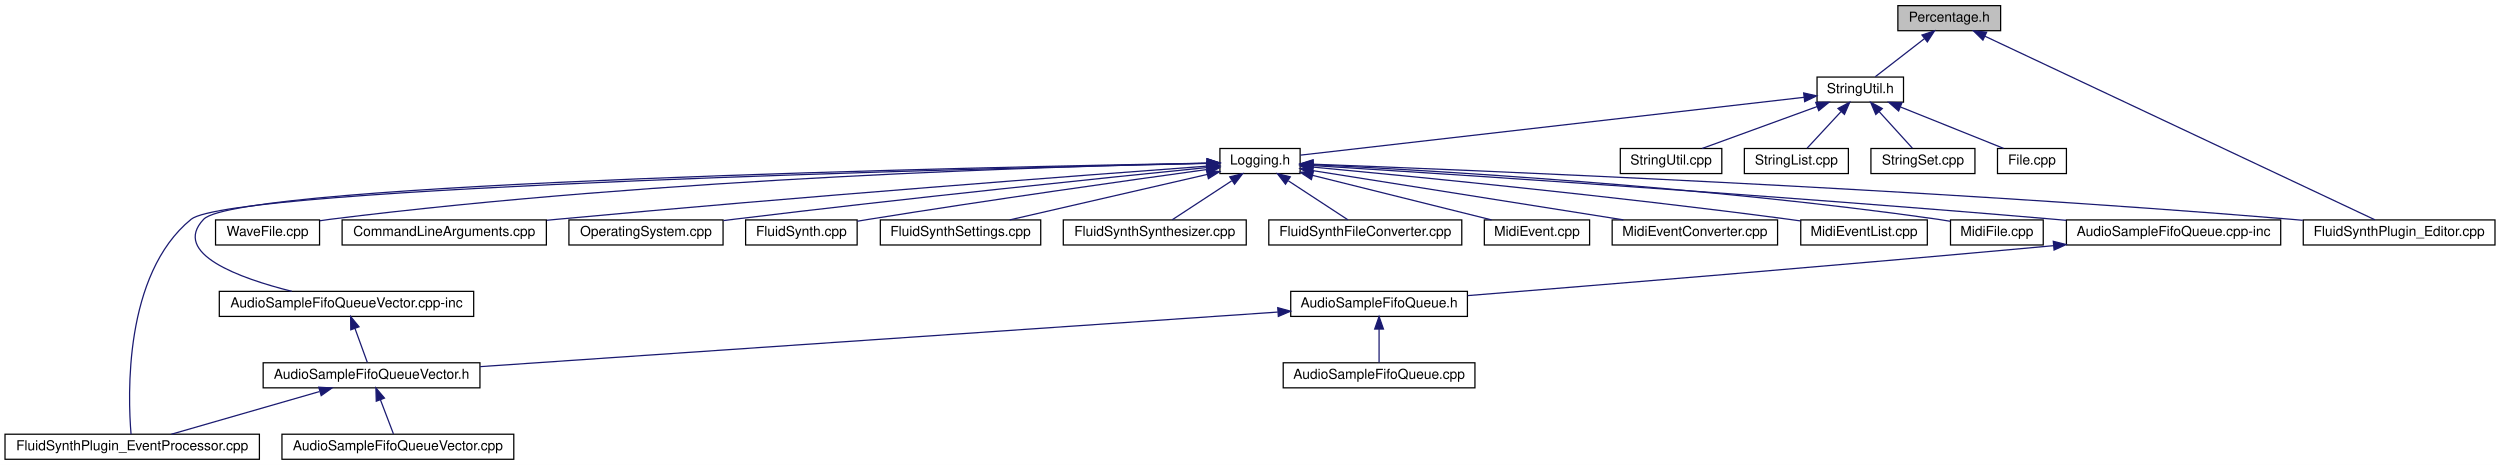
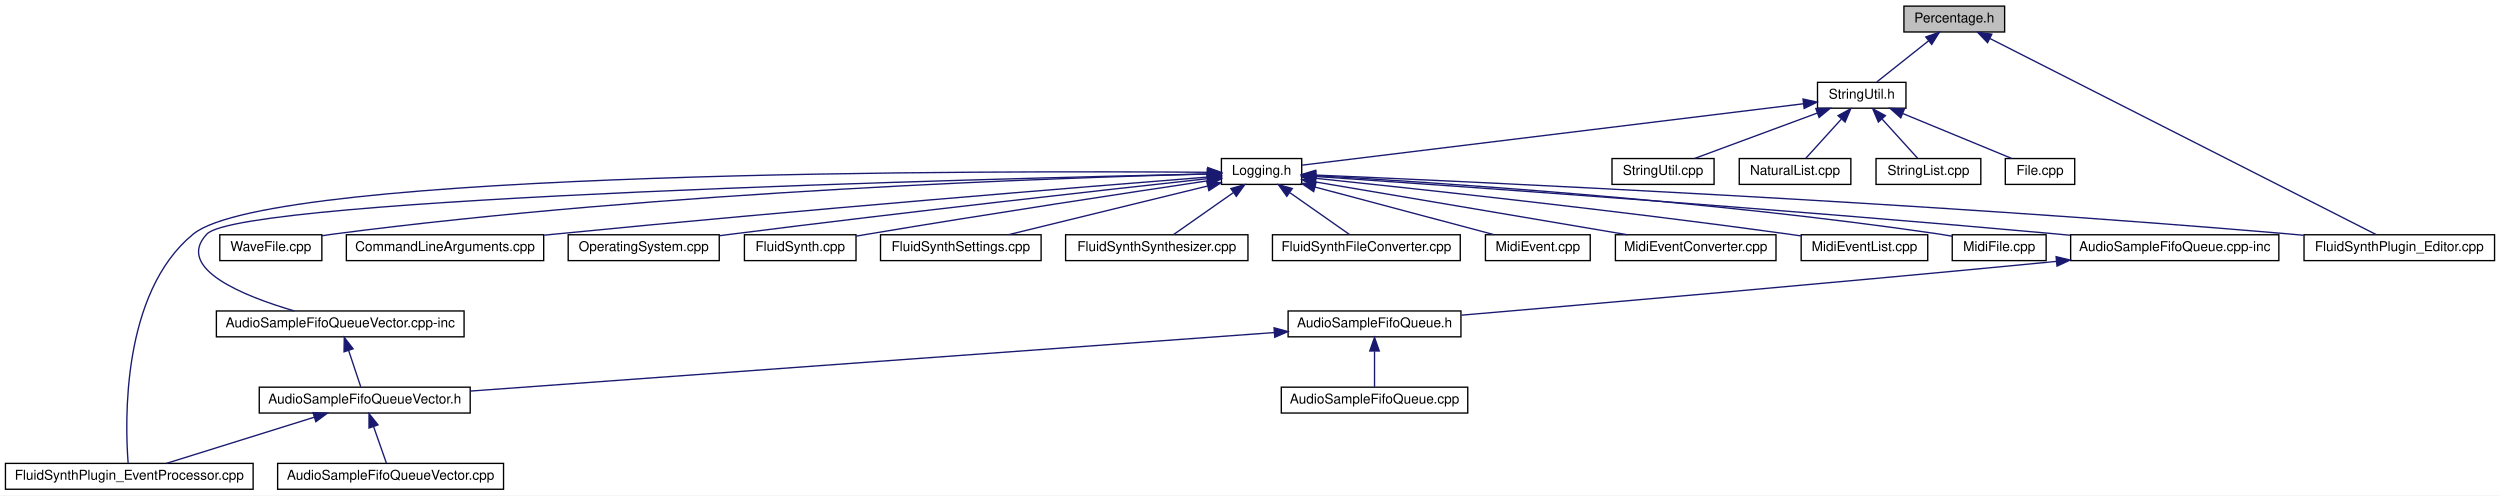
- <svg xmlns="http://www.w3.org/2000/svg" xmlns:xlink="http://www.w3.org/1999/xlink" width="1995pt" height="371pt" viewBox="0.00 0.00 1995.00 371.00">
-   <g id="graph0" class="graph" transform="scale(1 1) rotate(0) translate(4 367)">
-     <polygon fill="white" stroke="transparent" points="-4,4 -4,-367 1991,-367 1991,4 -4,4" />
+ <svg xmlns="http://www.w3.org/2000/svg" xmlns:xlink="http://www.w3.org/1999/xlink" width="1837pt" height="364pt" viewBox="0.00 0.00 1837.00 364.00">
+   <g id="graph0" class="graph" transform="scale(1 1) rotate(0) translate(4 360)">
+     <polygon fill="white" stroke="transparent" points="-4,4 -4,-360 1833,-360 1833,4 -4,4" />
    <g id="node1" class="node">
      <g id="a_node1">
        <a xlink:title="The Percentage specification and body provides a simple percentage type.">
-           <polygon fill="#bfbfbf" stroke="black" points="1510.5,-342.5 1510.5,-362.5 1592.5,-362.5 1592.5,-342.5 1510.5,-342.5" />
-           <text text-anchor="middle" x="1551.5" y="-349.7" font-family="Helvetica,sans-Serif" font-size="11.00">Percentage.h</text>
+           <polygon fill="#bfbfbf" stroke="black" points="1395,-336.5 1395,-355.5 1469,-355.5 1469,-336.5 1395,-336.5" />
+           <text text-anchor="middle" x="1432" y="-343.5" font-family="Helvetica,sans-Serif" font-size="10.00">Percentage.h</text>
        </a>
      </g>
    </g>
    <g id="node2" class="node">
      <g id="a_node2">
        <a xlink:href="_string_util_8h.html" target="_top" xlink:title="The StringUtil specification defines several string routines not included in the standard C++ library...">
-           <polygon fill="white" stroke="black" points="1446,-285.5 1446,-305.5 1515,-305.5 1515,-285.5 1446,-285.5" />
-           <text text-anchor="middle" x="1480.5" y="-292.7" font-family="Helvetica,sans-Serif" font-size="11.00">StringUtil.h</text>
+           <polygon fill="white" stroke="black" points="1331.5,-280.5 1331.5,-299.5 1396.5,-299.5 1396.5,-280.5 1331.5,-280.5" />
+           <text text-anchor="middle" x="1364" y="-287.5" font-family="Helvetica,sans-Serif" font-size="10.00">StringUtil.h</text>
        </a>
      </g>
    </g>
    <g id="edge1" class="edge">
-       <path fill="none" stroke="midnightblue" d="M1531.68,-336.15C1519.09,-326.39 1503.19,-314.07 1492.48,-305.78" />
-       <polygon fill="midnightblue" stroke="midnightblue" points="1529.73,-339.06 1539.78,-342.42 1534.01,-333.53 1529.73,-339.06" />
+       <path fill="none" stroke="midnightblue" d="M1413.24,-330.1C1401,-320.38 1385.44,-308.03 1375.12,-299.83" />
+       <polygon fill="midnightblue" stroke="midnightblue" points="1411.07,-332.85 1421.07,-336.32 1415.42,-327.36 1411.07,-332.85" />
    </g>
    <g id="node19" class="node">
      <g id="a_node19">
        <a xlink:href="_fluid_synth_plugin___editor_8cpp.html" target="_top" xlink:title="The FluidSynthPlugin_Editor module implements the editor for the processor of MIDI events from the DA...">
-           <polygon fill="white" stroke="black" points="1834,-171.5 1834,-191.5 1987,-191.5 1987,-171.5 1834,-171.5" />
-           <text text-anchor="middle" x="1910.5" y="-178.7" font-family="Helvetica,sans-Serif" font-size="11.00">FluidSynthPlugin_Editor.cpp</text>
+           <polygon fill="white" stroke="black" points="1689,-168.5 1689,-187.5 1829,-187.5 1829,-168.5 1689,-168.5" />
+           <text text-anchor="middle" x="1759" y="-175.5" font-family="Helvetica,sans-Serif" font-size="10.00">FluidSynthPlugin_Editor.cpp</text>
        </a>
      </g>
    </g>
    <g id="edge28" class="edge">
-       <path fill="none" stroke="midnightblue" d="M1579.98,-338.09C1650.43,-304.93 1831.44,-219.72 1891.1,-191.63" />
-       <polygon fill="midnightblue" stroke="midnightblue" points="1578.36,-334.99 1570.8,-342.41 1581.34,-341.32 1578.36,-334.99" />
+       <path fill="none" stroke="midnightblue" d="M1458.25,-331.67C1522.93,-298.84 1688.54,-214.77 1742.05,-187.61" />
+       <polygon fill="midnightblue" stroke="midnightblue" points="1456.45,-328.66 1449.12,-336.31 1459.62,-334.9 1456.45,-328.66" />
    </g>
    <g id="node3" class="node">
      <g id="a_node3">
        <a xlink:href="_file_8cpp.html" target="_top" xlink:title="The File body implements a class for simple file handling based on C stdio.">
-           <polygon fill="white" stroke="black" points="1590,-228.5 1590,-248.5 1645,-248.5 1645,-228.5 1590,-228.5" />
-           <text text-anchor="middle" x="1617.5" y="-235.7" font-family="Helvetica,sans-Serif" font-size="11.00">File.cpp</text>
+           <polygon fill="white" stroke="black" points="1469.5,-224.5 1469.5,-243.5 1520.5,-243.5 1520.5,-224.5 1469.5,-224.5" />
+           <text text-anchor="middle" x="1495" y="-231.5" font-family="Helvetica,sans-Serif" font-size="10.00">File.cpp</text>
        </a>
      </g>
    </g>
    <g id="edge2" class="edge">
-       <path fill="none" stroke="midnightblue" d="M1512.64,-281.6C1537.89,-271.46 1572.42,-257.6 1594.84,-248.6" />
-       <polygon fill="midnightblue" stroke="midnightblue" points="1511.1,-278.44 1503.12,-285.42 1513.71,-284.94 1511.1,-278.44" />
+       <path fill="none" stroke="midnightblue" d="M1394.32,-276.5C1418.88,-266.38 1452.82,-252.39 1474.34,-243.52" />
+       <polygon fill="midnightblue" stroke="midnightblue" points="1392.67,-273.4 1384.76,-280.44 1395.34,-279.87 1392.67,-273.4" />
    </g>
    <g id="node4" class="node">
      <g id="a_node4">
        <a xlink:href="_logging_8h.html" target="_top" xlink:title="The Logging specification defines macros for entry-, exit- and intermediate logging of functions into...">
-           <polygon fill="white" stroke="black" points="969.5,-228.5 969.5,-248.5 1033.5,-248.5 1033.5,-228.5 969.5,-228.5" />
-           <text text-anchor="middle" x="1001.5" y="-235.7" font-family="Helvetica,sans-Serif" font-size="11.00">Logging.h</text>
+           <polygon fill="white" stroke="black" points="893.5,-224.5 893.5,-243.5 952.5,-243.5 952.5,-224.5 893.5,-224.5" />
+           <text text-anchor="middle" x="923" y="-231.5" font-family="Helvetica,sans-Serif" font-size="10.00">Logging.h</text>
        </a>
      </g>
    </g>
    <g id="edge3" class="edge">
-       <path fill="none" stroke="midnightblue" d="M1435.71,-289.36C1339.89,-278.35 1116.97,-252.76 1033.67,-243.19" />
-       <polygon fill="midnightblue" stroke="midnightblue" points="1435.33,-292.84 1445.67,-290.5 1436.13,-285.88 1435.33,-292.84" />
+       <path fill="none" stroke="midnightblue" d="M1321.19,-283.76C1232.19,-272.86 1029.13,-248 952.77,-238.65" />
+       <polygon fill="midnightblue" stroke="midnightblue" points="1320.86,-287.24 1331.21,-284.99 1321.71,-280.3 1320.86,-287.24" />
    </g>
    <g id="node24" class="node">
      <g id="a_node24">
        <a xlink:href="_string_util_8cpp.html" target="_top" xlink:title="The StringUtil body implements several string routines not included in the standard C++ library (like...">
-           <polygon fill="white" stroke="black" points="1289,-228.5 1289,-248.5 1370,-248.5 1370,-228.5 1289,-228.5" />
-           <text text-anchor="middle" x="1329.5" y="-235.7" font-family="Helvetica,sans-Serif" font-size="11.00">StringUtil.cpp</text>
+           <polygon fill="white" stroke="black" points="1180.5,-224.5 1180.5,-243.5 1255.5,-243.5 1255.5,-224.5 1180.5,-224.5" />
+           <text text-anchor="middle" x="1218" y="-231.5" font-family="Helvetica,sans-Serif" font-size="10.00">StringUtil.cpp</text>
        </a>
      </g>
    </g>
    <g id="edge25" class="edge">
-       <path fill="none" stroke="midnightblue" d="M1446.15,-281.99C1418.14,-271.79 1379.24,-257.62 1354.22,-248.5" />
-       <polygon fill="midnightblue" stroke="midnightblue" points="1444.97,-285.28 1455.57,-285.42 1447.37,-278.71 1444.97,-285.28" />
+       <path fill="none" stroke="midnightblue" d="M1331.3,-276.91C1303.85,-266.75 1265.33,-252.51 1241.03,-243.52" />
+       <polygon fill="midnightblue" stroke="midnightblue" points="1330.27,-280.26 1340.87,-280.44 1332.7,-273.69 1330.27,-280.26" />
    </g>
    <g id="node25" class="node">
      <g id="a_node25">
-         <a xlink:href="_string_list_8cpp.html" target="_top" xlink:title="The StringList body implements lists of string values with zero-based arbitrary indexed access to pos...">
-           <polygon fill="white" stroke="black" points="1388,-228.5 1388,-248.5 1471,-248.5 1471,-228.5 1388,-228.5" />
-           <text text-anchor="middle" x="1429.5" y="-235.7" font-family="Helvetica,sans-Serif" font-size="11.00">StringList.cpp</text>
+         <a xlink:href="_natural_list_8cpp.html" target="_top" xlink:title="The NaturalList body implements lists of non-negative integer values with zero-based arbitrary indexe...">
+           <polygon fill="white" stroke="black" points="1274,-224.5 1274,-243.5 1356,-243.5 1356,-224.5 1274,-224.5" />
+           <text text-anchor="middle" x="1315" y="-231.5" font-family="Helvetica,sans-Serif" font-size="10.00">NaturalList.cpp</text>
        </a>
      </g>
    </g>
    <g id="edge26" class="edge">
-       <path fill="none" stroke="midnightblue" d="M1465.21,-278.01C1456.34,-268.45 1445.5,-256.76 1438.1,-248.78" />
-       <polygon fill="midnightblue" stroke="midnightblue" points="1462.71,-280.46 1472.08,-285.42 1467.85,-275.71 1462.71,-280.46" />
+       <path fill="none" stroke="midnightblue" d="M1348.97,-272.43C1340.38,-262.97 1329.96,-251.48 1322.94,-243.75" />
+       <polygon fill="midnightblue" stroke="midnightblue" points="1346.6,-275.03 1355.91,-280.08 1351.78,-270.33 1346.6,-275.03" />
    </g>
    <g id="node26" class="node">
      <g id="a_node26">
-         <a xlink:href="_string_set_8cpp.html" target="_top" xlink:title="The StringSet body implements sets of string values with no duplicates and only simple containment ac...">
-           <polygon fill="white" stroke="black" points="1489,-228.5 1489,-248.5 1572,-248.5 1572,-228.5 1489,-228.5" />
-           <text text-anchor="middle" x="1530.5" y="-235.7" font-family="Helvetica,sans-Serif" font-size="11.00">StringSet.cpp</text>
+         <a xlink:href="_string_list_8cpp.html" target="_top" xlink:title="The StringList body implements lists of string values with zero-based arbitrary indexed access to pos...">
+           <polygon fill="white" stroke="black" points="1374.5,-224.5 1374.5,-243.5 1451.5,-243.5 1451.5,-224.5 1374.5,-224.5" />
+           <text text-anchor="middle" x="1413" y="-231.5" font-family="Helvetica,sans-Serif" font-size="10.00">StringList.cpp</text>
        </a>
      </g>
    </g>
    <g id="edge27" class="edge">
-       <path fill="none" stroke="midnightblue" d="M1495.49,-278.01C1504.18,-268.45 1514.81,-256.76 1522.06,-248.78" />
-       <polygon fill="midnightblue" stroke="midnightblue" points="1492.89,-275.66 1488.76,-285.42 1498.07,-280.37 1492.89,-275.66" />
+       <path fill="none" stroke="midnightblue" d="M1379.03,-272.43C1387.62,-262.97 1398.04,-251.48 1405.06,-243.75" />
+       <polygon fill="midnightblue" stroke="midnightblue" points="1376.22,-270.33 1372.09,-280.08 1381.4,-275.03 1376.22,-270.33" />
    </g>
    <g id="node5" class="node">
      <g id="a_node5">
        <a xlink:href="_audio_sample_fifo_queue_8cpp-inc.html" target="_top" xlink:title="The AudioSampleFifoQueue body implements a fifo queue for audio samples with popping off access to th...">
-           <polygon fill="white" stroke="black" points="1645,-171.5 1645,-191.5 1816,-191.5 1816,-171.5 1645,-171.5" />
-           <text text-anchor="middle" x="1730.5" y="-178.7" font-family="Helvetica,sans-Serif" font-size="11.00">AudioSampleFifoQueue.cpp-inc</text>
+           <polygon fill="white" stroke="black" points="1517.5,-168.5 1517.5,-187.5 1670.5,-187.5 1670.5,-168.5 1517.5,-168.5" />
+           <text text-anchor="middle" x="1594" y="-175.5" font-family="Helvetica,sans-Serif" font-size="10.00">AudioSampleFifoQueue.cpp-inc</text>
        </a>
      </g>
    </g>
    <g id="edge4" class="edge">
-       <path fill="none" stroke="midnightblue" d="M1043.7,-234.88C1145.53,-228.47 1412.77,-211.13 1635.5,-192 1638.56,-191.74 1641.66,-191.46 1644.81,-191.18" />
-       <polygon fill="midnightblue" stroke="midnightblue" points="1043.28,-231.4 1033.52,-235.52 1043.72,-238.39 1043.28,-231.4" />
+       <path fill="none" stroke="midnightblue" d="M962.8,-230.32C1057.4,-223.86 1303.11,-206.6 1508,-188 1510.99,-187.73 1514.04,-187.44 1517.12,-187.15" />
+       <polygon fill="midnightblue" stroke="midnightblue" points="962.29,-226.84 952.55,-231.02 962.76,-233.83 962.29,-226.84" />
    </g>
    <g id="node10" class="node">
      <g id="a_node10">
        <a xlink:href="_fluid_synth_plugin___event_processor_8cpp.html" target="_top" xlink:title="The FluidSynthPlugin_Processor module implements the handling of MIDI events from the DAW via JUCE ha...">
-           <polygon fill="white" stroke="black" points="0,-0.5 0,-20.5 203,-20.5 203,-0.5 0,-0.5" />
-           <text text-anchor="middle" x="101.5" y="-7.7" font-family="Helvetica,sans-Serif" font-size="11.00">FluidSynthPlugin_EventProcessor.cpp</text>
+           <polygon fill="white" stroke="black" points="0,-0.5 0,-19.5 182,-19.5 182,-0.5 0,-0.5" />
+           <text text-anchor="middle" x="91" y="-7.5" font-family="Helvetica,sans-Serif" font-size="10.00">FluidSynthPlugin_EventProcessor.cpp</text>
        </a>
      </g>
    </g>
    <g id="edge20" class="edge">
-       <path fill="none" stroke="midnightblue" d="M959.27,-236.62C791.58,-232.96 180.2,-217.88 148.5,-192 94.57,-147.97 98.07,-50.58 100.58,-20.52" />
-       <polygon fill="midnightblue" stroke="midnightblue" points="959.37,-240.13 969.44,-236.84 959.52,-233.13 959.37,-240.13" />
+       <path fill="none" stroke="midnightblue" d="M883.18,-233.4C731.58,-234.58 196.04,-235.35 138,-188 85.03,-144.79 87.88,-49.32 90.15,-19.84" />
+       <polygon fill="midnightblue" stroke="midnightblue" points="883.45,-236.9 893.42,-233.32 883.39,-229.9 883.45,-236.9" />
    </g>
    <g id="node11" class="node">
      <g id="a_node11">
        <a xlink:href="_audio_sample_fifo_queue_vector_8cpp-inc.html" target="_top" xlink:title="The AudioSampleFifoQueueVector body implements a list of fifo queues for audio samples (this is the e...">
-           <polygon fill="white" stroke="black" points="171,-114.5 171,-134.5 374,-134.5 374,-114.5 171,-114.5" />
-           <text text-anchor="middle" x="272.5" y="-121.7" font-family="Helvetica,sans-Serif" font-size="11.00">AudioSampleFifoQueueVector.cpp-inc</text>
+           <polygon fill="white" stroke="black" points="155,-112.5 155,-131.5 337,-131.5 337,-112.5 155,-112.5" />
+           <text text-anchor="middle" x="246" y="-119.5" font-family="Helvetica,sans-Serif" font-size="10.00">AudioSampleFifoQueueVector.cpp-inc</text>
        </a>
      </g>
    </g>
    <g id="edge10" class="edge">
-       <path fill="none" stroke="midnightblue" d="M959.04,-236.81C791.8,-233.89 186.29,-221.33 158.5,-192 132.65,-164.72 186.71,-145.1 228.9,-134.52" />
-       <polygon fill="midnightblue" stroke="midnightblue" points="959.35,-240.32 969.41,-236.99 959.47,-233.32 959.35,-240.32" />
+       <path fill="none" stroke="midnightblue" d="M883.24,-232.19C728.47,-228.84 173.46,-214.98 148,-188 124.18,-162.76 175.21,-142.38 212.19,-131.53" />
+       <polygon fill="midnightblue" stroke="midnightblue" points="883.2,-235.69 893.27,-232.4 883.35,-228.69 883.2,-235.69" />
    </g>
    <g id="node12" class="node">
      <g id="a_node12">
        <a xlink:href="_wave_file_8cpp.html" target="_top" xlink:title="The WaveFile specification defines an object for accessing a RIFF wave file with several channels.">
-           <polygon fill="white" stroke="black" points="168,-171.5 168,-191.5 251,-191.5 251,-171.5 168,-171.5" />
-           <text text-anchor="middle" x="209.5" y="-178.7" font-family="Helvetica,sans-Serif" font-size="11.00">WaveFile.cpp</text>
+           <polygon fill="white" stroke="black" points="157.5,-168.5 157.5,-187.5 232.5,-187.5 232.5,-168.5 157.5,-168.5" />
+           <text text-anchor="middle" x="195" y="-175.5" font-family="Helvetica,sans-Serif" font-size="10.00">WaveFile.cpp</text>
        </a>
      </g>
    </g>
    <g id="edge12" class="edge">
-       <path fill="none" stroke="midnightblue" d="M959.15,-236.78C845.48,-234.43 524.33,-225.14 259.5,-192 256.78,-191.66 253.99,-191.26 251.18,-190.83" />
-       <polygon fill="midnightblue" stroke="midnightblue" points="959.11,-240.28 969.18,-236.98 959.25,-233.28 959.11,-240.28" />
+       <path fill="none" stroke="midnightblue" d="M883.11,-232.14C777.78,-229.49 483.59,-219.6 241,-188 238.26,-187.64 235.43,-187.22 232.59,-186.76" />
+       <polygon fill="midnightblue" stroke="midnightblue" points="883.21,-235.64 893.29,-232.39 883.38,-228.65 883.21,-235.64" />
    </g>
    <g id="node13" class="node">
      <g id="a_node13">
        <a xlink:href="_command_line_arguments_8cpp.html" target="_top" xlink:title="The CommandLineArguments body implements a handler for command-line arguments converting them to a li...">
-           <polygon fill="white" stroke="black" points="269,-171.5 269,-191.5 432,-191.5 432,-171.5 269,-171.5" />
-           <text text-anchor="middle" x="350.5" y="-178.7" font-family="Helvetica,sans-Serif" font-size="11.00">CommandLineArguments.cpp</text>
+           <polygon fill="white" stroke="black" points="250.5,-168.5 250.5,-187.5 395.5,-187.5 395.5,-168.5 250.5,-168.5" />
+           <text text-anchor="middle" x="323" y="-175.5" font-family="Helvetica,sans-Serif" font-size="10.00">CommandLineArguments.cpp</text>
        </a>
      </g>
    </g>
    <g id="edge13" class="edge">
-       <path fill="none" stroke="midnightblue" d="M959.01,-234.41C865.33,-227.51 633.95,-210.05 440.5,-192 437.84,-191.75 435.14,-191.49 432.41,-191.23" />
-       <polygon fill="midnightblue" stroke="midnightblue" points="958.99,-237.92 969.22,-235.16 959.51,-230.93 958.99,-237.92" />
+       <path fill="none" stroke="midnightblue" d="M883.21,-229.88C796.23,-222.99 582.63,-205.67 404,-188 401.32,-187.74 398.6,-187.46 395.85,-187.18" />
+       <polygon fill="midnightblue" stroke="midnightblue" points="883.18,-233.39 893.43,-230.69 883.73,-226.41 883.18,-233.39" />
    </g>
    <g id="node14" class="node">
      <g id="a_node14">
        <a xlink:href="_operating_system_8cpp.html" target="_top" xlink:title="The OperatingSystem body implements a class for several operating system related utility functions (l...">
-           <polygon fill="white" stroke="black" points="450,-171.5 450,-191.5 573,-191.5 573,-171.5 450,-171.5" />
-           <text text-anchor="middle" x="511.5" y="-178.7" font-family="Helvetica,sans-Serif" font-size="11.00">OperatingSystem.cpp</text>
+           <polygon fill="white" stroke="black" points="413.5,-168.5 413.5,-187.5 524.5,-187.5 524.5,-168.5 413.5,-168.5" />
+           <text text-anchor="middle" x="469" y="-175.5" font-family="Helvetica,sans-Serif" font-size="10.00">OperatingSystem.cpp</text>
        </a>
      </g>
    </g>
    <g id="edge14" class="edge">
-       <path fill="none" stroke="midnightblue" d="M959.23,-233.3C883.46,-225.69 719.52,-208.84 581.5,-192 578.82,-191.67 576.09,-191.33 573.32,-190.98" />
-       <polygon fill="midnightblue" stroke="midnightblue" points="959.03,-236.8 969.32,-234.31 959.72,-229.83 959.03,-236.8" />
+       <path fill="none" stroke="midnightblue" d="M882.99,-228.67C812.44,-220.97 661.34,-204.18 534,-188 530.95,-187.61 527.82,-187.21 524.66,-186.79" />
+       <polygon fill="midnightblue" stroke="midnightblue" points="882.88,-232.18 893.2,-229.78 883.64,-225.22 882.88,-232.18" />
    </g>
    <g id="node15" class="node">
      <g id="a_node15">
        <a xlink:href="_fluid_synth_8cpp.html" target="_top" xlink:title="The FluidSynth class implements the access to the fluidsynth library via a dynamic loading of it.">
-           <polygon fill="white" stroke="black" points="591,-171.5 591,-191.5 680,-191.5 680,-171.5 591,-171.5" />
-           <text text-anchor="middle" x="635.5" y="-178.7" font-family="Helvetica,sans-Serif" font-size="11.00">FluidSynth.cpp</text>
+           <polygon fill="white" stroke="black" points="543,-168.5 543,-187.5 625,-187.5 625,-168.5 543,-168.5" />
+           <text text-anchor="middle" x="584" y="-175.5" font-family="Helvetica,sans-Serif" font-size="10.00">FluidSynth.cpp</text>
        </a>
      </g>
    </g>
    <g id="edge15" class="edge">
-       <path fill="none" stroke="midnightblue" d="M958.87,-231.69C898.74,-223.39 785.6,-207.46 689.5,-192 686.49,-191.52 683.39,-191.01 680.27,-190.48" />
-       <polygon fill="midnightblue" stroke="midnightblue" points="958.73,-235.2 969.11,-233.1 959.68,-228.27 958.73,-235.2" />
+       <path fill="none" stroke="midnightblue" d="M883.27,-227.12C827.52,-218.79 722.92,-202.92 634,-188 631.13,-187.52 628.17,-187.01 625.19,-186.49" />
+       <polygon fill="midnightblue" stroke="midnightblue" points="883.02,-230.62 893.42,-228.63 884.05,-223.69 883.02,-230.62" />
    </g>
    <g id="node16" class="node">
      <g id="a_node16">
        <a xlink:href="_fluid_synth_settings_8cpp.html" target="_top" xlink:title="The FluidSynthSettings class implements an object-oriented wrapper around an underlying fluidsynth se...">
-           <polygon fill="white" stroke="black" points="698.5,-171.5 698.5,-191.5 826.5,-191.5 826.5,-171.5 698.5,-171.5" />
-           <text text-anchor="middle" x="762.5" y="-178.7" font-family="Helvetica,sans-Serif" font-size="11.00">FluidSynthSettings.cpp</text>
+           <polygon fill="white" stroke="black" points="643,-168.5 643,-187.5 761,-187.5 761,-168.5 643,-168.5" />
+           <text text-anchor="middle" x="702" y="-175.5" font-family="Helvetica,sans-Serif" font-size="10.00">FluidSynthSettings.cpp</text>
        </a>
      </g>
    </g>
    <g id="edge16" class="edge">
-       <path fill="none" stroke="midnightblue" d="M959.34,-227.8C914.81,-217.55 845.15,-201.52 801.75,-191.53" />
-       <polygon fill="midnightblue" stroke="midnightblue" points="958.74,-231.25 969.27,-230.08 960.31,-224.43 958.74,-231.25" />
+       <path fill="none" stroke="midnightblue" d="M883.41,-223.33C841.81,-213.16 777,-197.33 737.16,-187.59" />
+       <polygon fill="midnightblue" stroke="midnightblue" points="882.65,-226.74 893.19,-225.72 884.31,-219.94 882.65,-226.74" />
    </g>
    <g id="node17" class="node">
      <g id="a_node17">
        <a xlink:href="_fluid_synth_synthesizer_8cpp.html" target="_top" xlink:title="The FluidSynthSynthesizer class implements an object-oriented wrapper around an underlying fluidsynth...">
-           <polygon fill="white" stroke="black" points="844.5,-171.5 844.5,-191.5 990.5,-191.5 990.5,-171.5 844.5,-171.5" />
-           <text text-anchor="middle" x="917.5" y="-178.7" font-family="Helvetica,sans-Serif" font-size="11.00">FluidSynthSynthesizer.cpp</text>
+           <polygon fill="white" stroke="black" points="779,-168.5 779,-187.5 913,-187.5 913,-168.5 779,-168.5" />
+           <text text-anchor="middle" x="846" y="-175.5" font-family="Helvetica,sans-Serif" font-size="10.00">FluidSynthSynthesizer.cpp</text>
        </a>
      </g>
    </g>
    <g id="edge17" class="edge">
-       <path fill="none" stroke="midnightblue" d="M978.86,-222.67C963.72,-212.76 944.29,-200.04 931.39,-191.6" />
-       <polygon fill="midnightblue" stroke="midnightblue" points="977.35,-225.87 987.63,-228.42 981.18,-220.01 977.35,-225.87" />
+       <path fill="none" stroke="midnightblue" d="M902.1,-218.34C888.09,-208.52 870.12,-195.91 858.34,-187.65" />
+       <polygon fill="midnightblue" stroke="midnightblue" points="900.43,-221.45 910.63,-224.32 904.45,-215.72 900.43,-221.45" />
    </g>
    <g id="node18" class="node">
      <g id="a_node18">
        <a xlink:href="_fluid_synth_file_converter_8cpp.html" target="_top" xlink:title="The FluidSynthFileConverter module implements a conversion from a MIDI file into a wave file using th...">
-           <polygon fill="white" stroke="black" points="1008.5,-171.5 1008.5,-191.5 1162.5,-191.5 1162.5,-171.5 1008.5,-171.5" />
-           <text text-anchor="middle" x="1085.5" y="-178.7" font-family="Helvetica,sans-Serif" font-size="11.00">FluidSynthFileConverter.cpp</text>
+           <polygon fill="white" stroke="black" points="931,-168.5 931,-187.5 1069,-187.5 1069,-168.5 931,-168.5" />
+           <text text-anchor="middle" x="1000" y="-175.5" font-family="Helvetica,sans-Serif" font-size="10.00">FluidSynthFileConverter.cpp</text>
        </a>
      </g>
    </g>
    <g id="edge18" class="edge">
-       <path fill="none" stroke="midnightblue" d="M1024.14,-222.67C1039.28,-212.76 1058.71,-200.04 1071.61,-191.6" />
-       <polygon fill="midnightblue" stroke="midnightblue" points="1021.82,-220.01 1015.37,-228.42 1025.65,-225.87 1021.82,-220.01" />
+       <path fill="none" stroke="midnightblue" d="M943.9,-218.34C957.91,-208.52 975.88,-195.91 987.66,-187.65" />
+       <polygon fill="midnightblue" stroke="midnightblue" points="941.55,-215.72 935.37,-224.32 945.57,-221.45 941.55,-215.72" />
    </g>
    <g id="edge19" class="edge">
-       <path fill="none" stroke="midnightblue" d="M1043.7,-235.98C1165.14,-231.45 1525.87,-216.73 1824.5,-192 1827.49,-191.75 1830.55,-191.48 1833.63,-191.2" />
-       <polygon fill="midnightblue" stroke="midnightblue" points="1043.56,-232.49 1033.7,-236.35 1043.82,-239.48 1043.56,-232.49" />
+       <path fill="none" stroke="midnightblue" d="M962.78,-231.37C1075.32,-226.6 1405.52,-211.51 1679,-188 1682.2,-187.72 1685.48,-187.43 1688.78,-187.11" />
+       <polygon fill="midnightblue" stroke="midnightblue" points="962.42,-227.88 952.58,-231.8 962.72,-234.88 962.42,-227.88" />
    </g>
    <g id="node20" class="node">
      <g id="a_node20">
        <a xlink:href="_midi_event_8cpp.html" target="_top" xlink:title="The MidiEvent implementation defines the services of a single MIDI event.">
-           <polygon fill="white" stroke="black" points="1180.5,-171.5 1180.5,-191.5 1264.5,-191.5 1264.5,-171.5 1180.5,-171.5" />
-           <text text-anchor="middle" x="1222.5" y="-178.7" font-family="Helvetica,sans-Serif" font-size="11.00">MidiEvent.cpp</text>
+           <polygon fill="white" stroke="black" points="1087.5,-168.5 1087.5,-187.5 1164.5,-187.5 1164.5,-168.5 1087.5,-168.5" />
+           <text text-anchor="middle" x="1126" y="-175.5" font-family="Helvetica,sans-Serif" font-size="10.00">MidiEvent.cpp</text>
        </a>
      </g>
    </g>
    <g id="edge21" class="edge">
-       <path fill="none" stroke="midnightblue" d="M1043.39,-227.07C1084.67,-216.8 1147.09,-201.27 1186.28,-191.51" />
-       <polygon fill="midnightblue" stroke="midnightblue" points="1042.49,-223.69 1033.64,-229.5 1044.18,-230.48 1042.49,-223.69" />
+       <path fill="none" stroke="midnightblue" d="M962.29,-222.55C1000.58,-212.36 1058.08,-197.07 1093.76,-187.58" />
+       <polygon fill="midnightblue" stroke="midnightblue" points="961.28,-219.19 952.52,-225.15 963.08,-225.96 961.28,-219.19" />
    </g>
    <g id="node21" class="node">
      <g id="a_node21">
        <a xlink:href="_midi_event_converter_8cpp.html" target="_top" xlink:title="The MidiEventConverter module implements the handling of MIDI events by feeding them to an underlying...">
-           <polygon fill="white" stroke="black" points="1282.5,-171.5 1282.5,-191.5 1414.5,-191.5 1414.5,-171.5 1282.5,-171.5" />
-           <text text-anchor="middle" x="1348.5" y="-178.7" font-family="Helvetica,sans-Serif" font-size="11.00">MidiEventConverter.cpp</text>
+           <polygon fill="white" stroke="black" points="1183,-168.5 1183,-187.5 1301,-187.5 1301,-168.5 1183,-168.5" />
+           <text text-anchor="middle" x="1242" y="-175.5" font-family="Helvetica,sans-Serif" font-size="10.00">MidiEventConverter.cpp</text>
        </a>
      </g>
    </g>
    <g id="edge22" class="edge">
-       <path fill="none" stroke="midnightblue" d="M1043.74,-230.81C1105.83,-220.96 1221.9,-202.57 1291.49,-191.54" />
-       <polygon fill="midnightblue" stroke="midnightblue" points="1042.85,-227.4 1033.52,-232.42 1043.95,-234.32 1042.85,-227.4" />
+       <path fill="none" stroke="midnightblue" d="M962.6,-226.3C1020.5,-216.49 1128.28,-198.25 1191.72,-187.51" />
+       <polygon fill="midnightblue" stroke="midnightblue" points="962,-222.85 952.72,-227.97 963.17,-229.75 962,-222.85" />
    </g>
    <g id="node22" class="node">
      <g id="a_node22">
        <a xlink:href="_midi_event_list_8cpp.html" target="_top" xlink:title="The MIDIEventList body implements sequences of integer values with zero-based arbitrary indexed acces...">
-           <polygon fill="white" stroke="black" points="1433,-171.5 1433,-191.5 1534,-191.5 1534,-171.5 1433,-171.5" />
-           <text text-anchor="middle" x="1483.5" y="-178.7" font-family="Helvetica,sans-Serif" font-size="11.00">MidiEventList.cpp</text>
+           <polygon fill="white" stroke="black" points="1319.5,-168.5 1319.5,-187.5 1412.5,-187.5 1412.5,-168.5 1319.5,-168.5" />
+           <text text-anchor="middle" x="1366" y="-175.5" font-family="Helvetica,sans-Serif" font-size="10.00">MidiEventList.cpp</text>
        </a>
      </g>
    </g>
    <g id="edge23" class="edge">
-       <path fill="none" stroke="midnightblue" d="M1043.72,-233.65C1119.79,-226.55 1284.84,-210.44 1423.5,-192 1426.53,-191.6 1429.65,-191.16 1432.79,-190.71" />
-       <polygon fill="midnightblue" stroke="midnightblue" points="1043.23,-230.18 1033.59,-234.59 1043.87,-237.15 1043.23,-230.18" />
+       <path fill="none" stroke="midnightblue" d="M962.84,-228.95C1033.08,-221.67 1183.5,-205.51 1310,-188 1313.02,-187.58 1316.14,-187.13 1319.27,-186.67" />
+       <polygon fill="midnightblue" stroke="midnightblue" points="962.26,-225.49 952.67,-230 962.98,-232.45 962.26,-225.49" />
    </g>
    <g id="node23" class="node">
      <g id="a_node23">
        <a xlink:href="_midi_file_8cpp.html" target="_top" xlink:title="The MidiFile implementation implements the services of a MIDI file; currently only file reading is su...">
-           <polygon fill="white" stroke="black" points="1552.5,-171.5 1552.5,-191.5 1626.5,-191.5 1626.5,-171.5 1552.5,-171.5" />
-           <text text-anchor="middle" x="1589.5" y="-178.7" font-family="Helvetica,sans-Serif" font-size="11.00">MidiFile.cpp</text>
+           <polygon fill="white" stroke="black" points="1430.5,-168.5 1430.5,-187.5 1499.5,-187.5 1499.5,-168.5 1430.5,-168.5" />
+           <text text-anchor="middle" x="1465" y="-175.5" font-family="Helvetica,sans-Serif" font-size="10.00">MidiFile.cpp</text>
        </a>
      </g>
    </g>
    <g id="edge24" class="edge">
-       <path fill="none" stroke="midnightblue" d="M1043.89,-235.6C1135.35,-231.15 1357.82,-218.34 1542.5,-192 1545.71,-191.54 1549.04,-191 1552.37,-190.42" />
-       <polygon fill="midnightblue" stroke="midnightblue" points="1043.48,-232.12 1033.66,-236.09 1043.81,-239.11 1043.48,-232.12" />
+       <path fill="none" stroke="midnightblue" d="M962.8,-230.92C1047.46,-226.15 1251.53,-212.91 1421,-188 1424.09,-187.55 1427.28,-187.01 1430.48,-186.44" />
+       <polygon fill="midnightblue" stroke="midnightblue" points="962.4,-227.43 952.6,-231.48 962.78,-234.42 962.4,-227.43" />
    </g>
    <g id="node6" class="node">
      <g id="a_node6">
        <a xlink:href="_audio_sample_fifo_queue_8h.html" target="_top" xlink:title="The AudioSampleFifoQueue specification defines a fifo queue for audio samples with popping off access...">
-           <polygon fill="white" stroke="black" points="1026,-114.5 1026,-134.5 1167,-134.5 1167,-114.5 1026,-114.5" />
-           <text text-anchor="middle" x="1096.5" y="-121.7" font-family="Helvetica,sans-Serif" font-size="11.00">AudioSampleFifoQueue.h</text>
+           <polygon fill="white" stroke="black" points="942.5,-112.5 942.5,-131.5 1069.5,-131.5 1069.5,-112.5 942.5,-112.5" />
+           <text text-anchor="middle" x="1006" y="-119.5" font-family="Helvetica,sans-Serif" font-size="10.00">AudioSampleFifoQueue.h</text>
        </a>
      </g>
    </g>
    <g id="edge5" class="edge">
-       <path fill="none" stroke="midnightblue" d="M1634.66,-170.94C1460.16,-154.91 1268.22,-139.22 1167.16,-131.11" />
-       <polygon fill="midnightblue" stroke="midnightblue" points="1634.52,-174.44 1644.8,-171.87 1635.16,-167.47 1634.52,-174.44" />
+       <path fill="none" stroke="midnightblue" d="M1506.84,-167.9C1343.02,-152.05 1163.24,-136.41 1069.82,-128.41" />
+       <polygon fill="midnightblue" stroke="midnightblue" points="1506.82,-171.41 1517.11,-168.9 1507.5,-164.45 1506.82,-171.41" />
    </g>
    <g id="node7" class="node">
      <g id="a_node7">
        <a xlink:href="_audio_sample_fifo_queue_8cpp.html" target="_top" xlink:title="The AudioSampleFifoQueue body implements a fifo queue for audio samples with popping off access to th...">
-           <polygon fill="white" stroke="black" points="1020,-57.5 1020,-77.5 1173,-77.5 1173,-57.5 1020,-57.5" />
-           <text text-anchor="middle" x="1096.5" y="-64.7" font-family="Helvetica,sans-Serif" font-size="11.00">AudioSampleFifoQueue.cpp</text>
+           <polygon fill="white" stroke="black" points="937.5,-56.5 937.5,-75.5 1074.5,-75.5 1074.5,-56.5 937.5,-56.5" />
+           <text text-anchor="middle" x="1006" y="-63.5" font-family="Helvetica,sans-Serif" font-size="10.00">AudioSampleFifoQueue.cpp</text>
        </a>
      </g>
    </g>
    <g id="edge6" class="edge">
-       <path fill="none" stroke="midnightblue" d="M1096.5,-104.38C1096.5,-95.37 1096.5,-85.04 1096.5,-77.78" />
-       <polygon fill="midnightblue" stroke="midnightblue" points="1093,-104.42 1096.5,-114.42 1100,-104.42 1093,-104.42" />
+       <path fill="none" stroke="midnightblue" d="M1006,-101.8C1006,-92.91 1006,-82.78 1006,-75.75" />
+       <polygon fill="midnightblue" stroke="midnightblue" points="1002.5,-102.08 1006,-112.08 1009.5,-102.08 1002.5,-102.08" />
    </g>
    <g id="node8" class="node">
      <g id="a_node8">
        <a xlink:href="_audio_sample_fifo_queue_vector_8h.html" target="_top" xlink:title="The AudioSampleFifoQueueVector specification defines a list of fifo queues for audio samples.">
-           <polygon fill="white" stroke="black" points="206,-57.5 206,-77.5 379,-77.5 379,-57.5 206,-57.5" />
-           <text text-anchor="middle" x="292.5" y="-64.7" font-family="Helvetica,sans-Serif" font-size="11.00">AudioSampleFifoQueueVector.h</text>
+           <polygon fill="white" stroke="black" points="186.5,-56.5 186.5,-75.5 341.5,-75.5 341.5,-56.5 186.5,-56.5" />
+           <text text-anchor="middle" x="264" y="-63.5" font-family="Helvetica,sans-Serif" font-size="10.00">AudioSampleFifoQueueVector.h</text>
        </a>
      </g>
    </g>
    <g id="edge7" class="edge">
-       <path fill="none" stroke="midnightblue" d="M1015.65,-117.97C863.47,-107.56 535.73,-85.14 379.18,-74.43" />
-       <polygon fill="midnightblue" stroke="midnightblue" points="1015.64,-121.48 1025.86,-118.67 1016.12,-114.49 1015.64,-121.48" />
+       <path fill="none" stroke="midnightblue" d="M932.15,-115.63C791.25,-105.37 485.31,-83.11 341.56,-72.64" />
+       <polygon fill="midnightblue" stroke="midnightblue" points="932.19,-119.14 942.42,-116.37 932.7,-112.16 932.19,-119.14" />
    </g>
    <g id="node9" class="node">
      <g id="a_node9">
        <a xlink:href="_audio_sample_fifo_queue_vector_8cpp.html" target="_top" xlink:title="The AudioSampleFifoQueueVector body implements a list of fifo queues for audio samples (this is the f...">
-           <polygon fill="white" stroke="black" points="221,-0.5 221,-20.5 406,-20.5 406,-0.5 221,-0.5" />
-           <text text-anchor="middle" x="313.5" y="-7.7" font-family="Helvetica,sans-Serif" font-size="11.00">AudioSampleFifoQueueVector.cpp</text>
+           <polygon fill="white" stroke="black" points="200,-0.5 200,-19.5 366,-19.5 366,-0.5 200,-0.5" />
+           <text text-anchor="middle" x="283" y="-7.5" font-family="Helvetica,sans-Serif" font-size="10.00">AudioSampleFifoQueueVector.cpp</text>
        </a>
      </g>
    </g>
    <g id="edge8" class="edge">
-       <path fill="none" stroke="midnightblue" d="M299.57,-47.98C303.07,-38.83 307.12,-28.2 309.96,-20.78" />
-       <polygon fill="midnightblue" stroke="midnightblue" points="296.27,-46.83 295.97,-57.42 302.8,-49.32 296.27,-46.83" />
+       <path fill="none" stroke="midnightblue" d="M270.55,-46.4C273.72,-37.36 277.39,-26.94 279.92,-19.75" />
+       <polygon fill="midnightblue" stroke="midnightblue" points="267.15,-45.49 267.14,-56.08 273.76,-47.81 267.15,-45.49" />
    </g>
    <g id="edge9" class="edge">
-       <path fill="none" stroke="midnightblue" d="M250.9,-54.52C215.34,-44.28 164.97,-29.78 132.77,-20.5" />
-       <polygon fill="midnightblue" stroke="midnightblue" points="250.38,-58.01 260.96,-57.42 252.32,-51.29 250.38,-58.01" />
+       <path fill="none" stroke="midnightblue" d="M226.95,-53.44C194.34,-43.26 147.59,-28.66 118.28,-19.52" />
+       <polygon fill="midnightblue" stroke="midnightblue" points="226,-56.8 236.59,-56.44 228.08,-50.12 226,-56.8" />
    </g>
    <g id="edge11" class="edge">
-       <path fill="none" stroke="midnightblue" d="M279.24,-104.98C282.56,-95.83 286.43,-85.2 289.13,-77.78" />
-       <polygon fill="midnightblue" stroke="midnightblue" points="275.93,-103.82 275.8,-114.42 282.51,-106.22 275.93,-103.82" />
+       <path fill="none" stroke="midnightblue" d="M252.2,-102.4C255.21,-93.36 258.69,-82.94 261.08,-75.75" />
+       <polygon fill="midnightblue" stroke="midnightblue" points="248.81,-101.49 248.97,-112.08 255.46,-103.7 248.81,-101.49" />
    </g>
  </g>
</svg>
